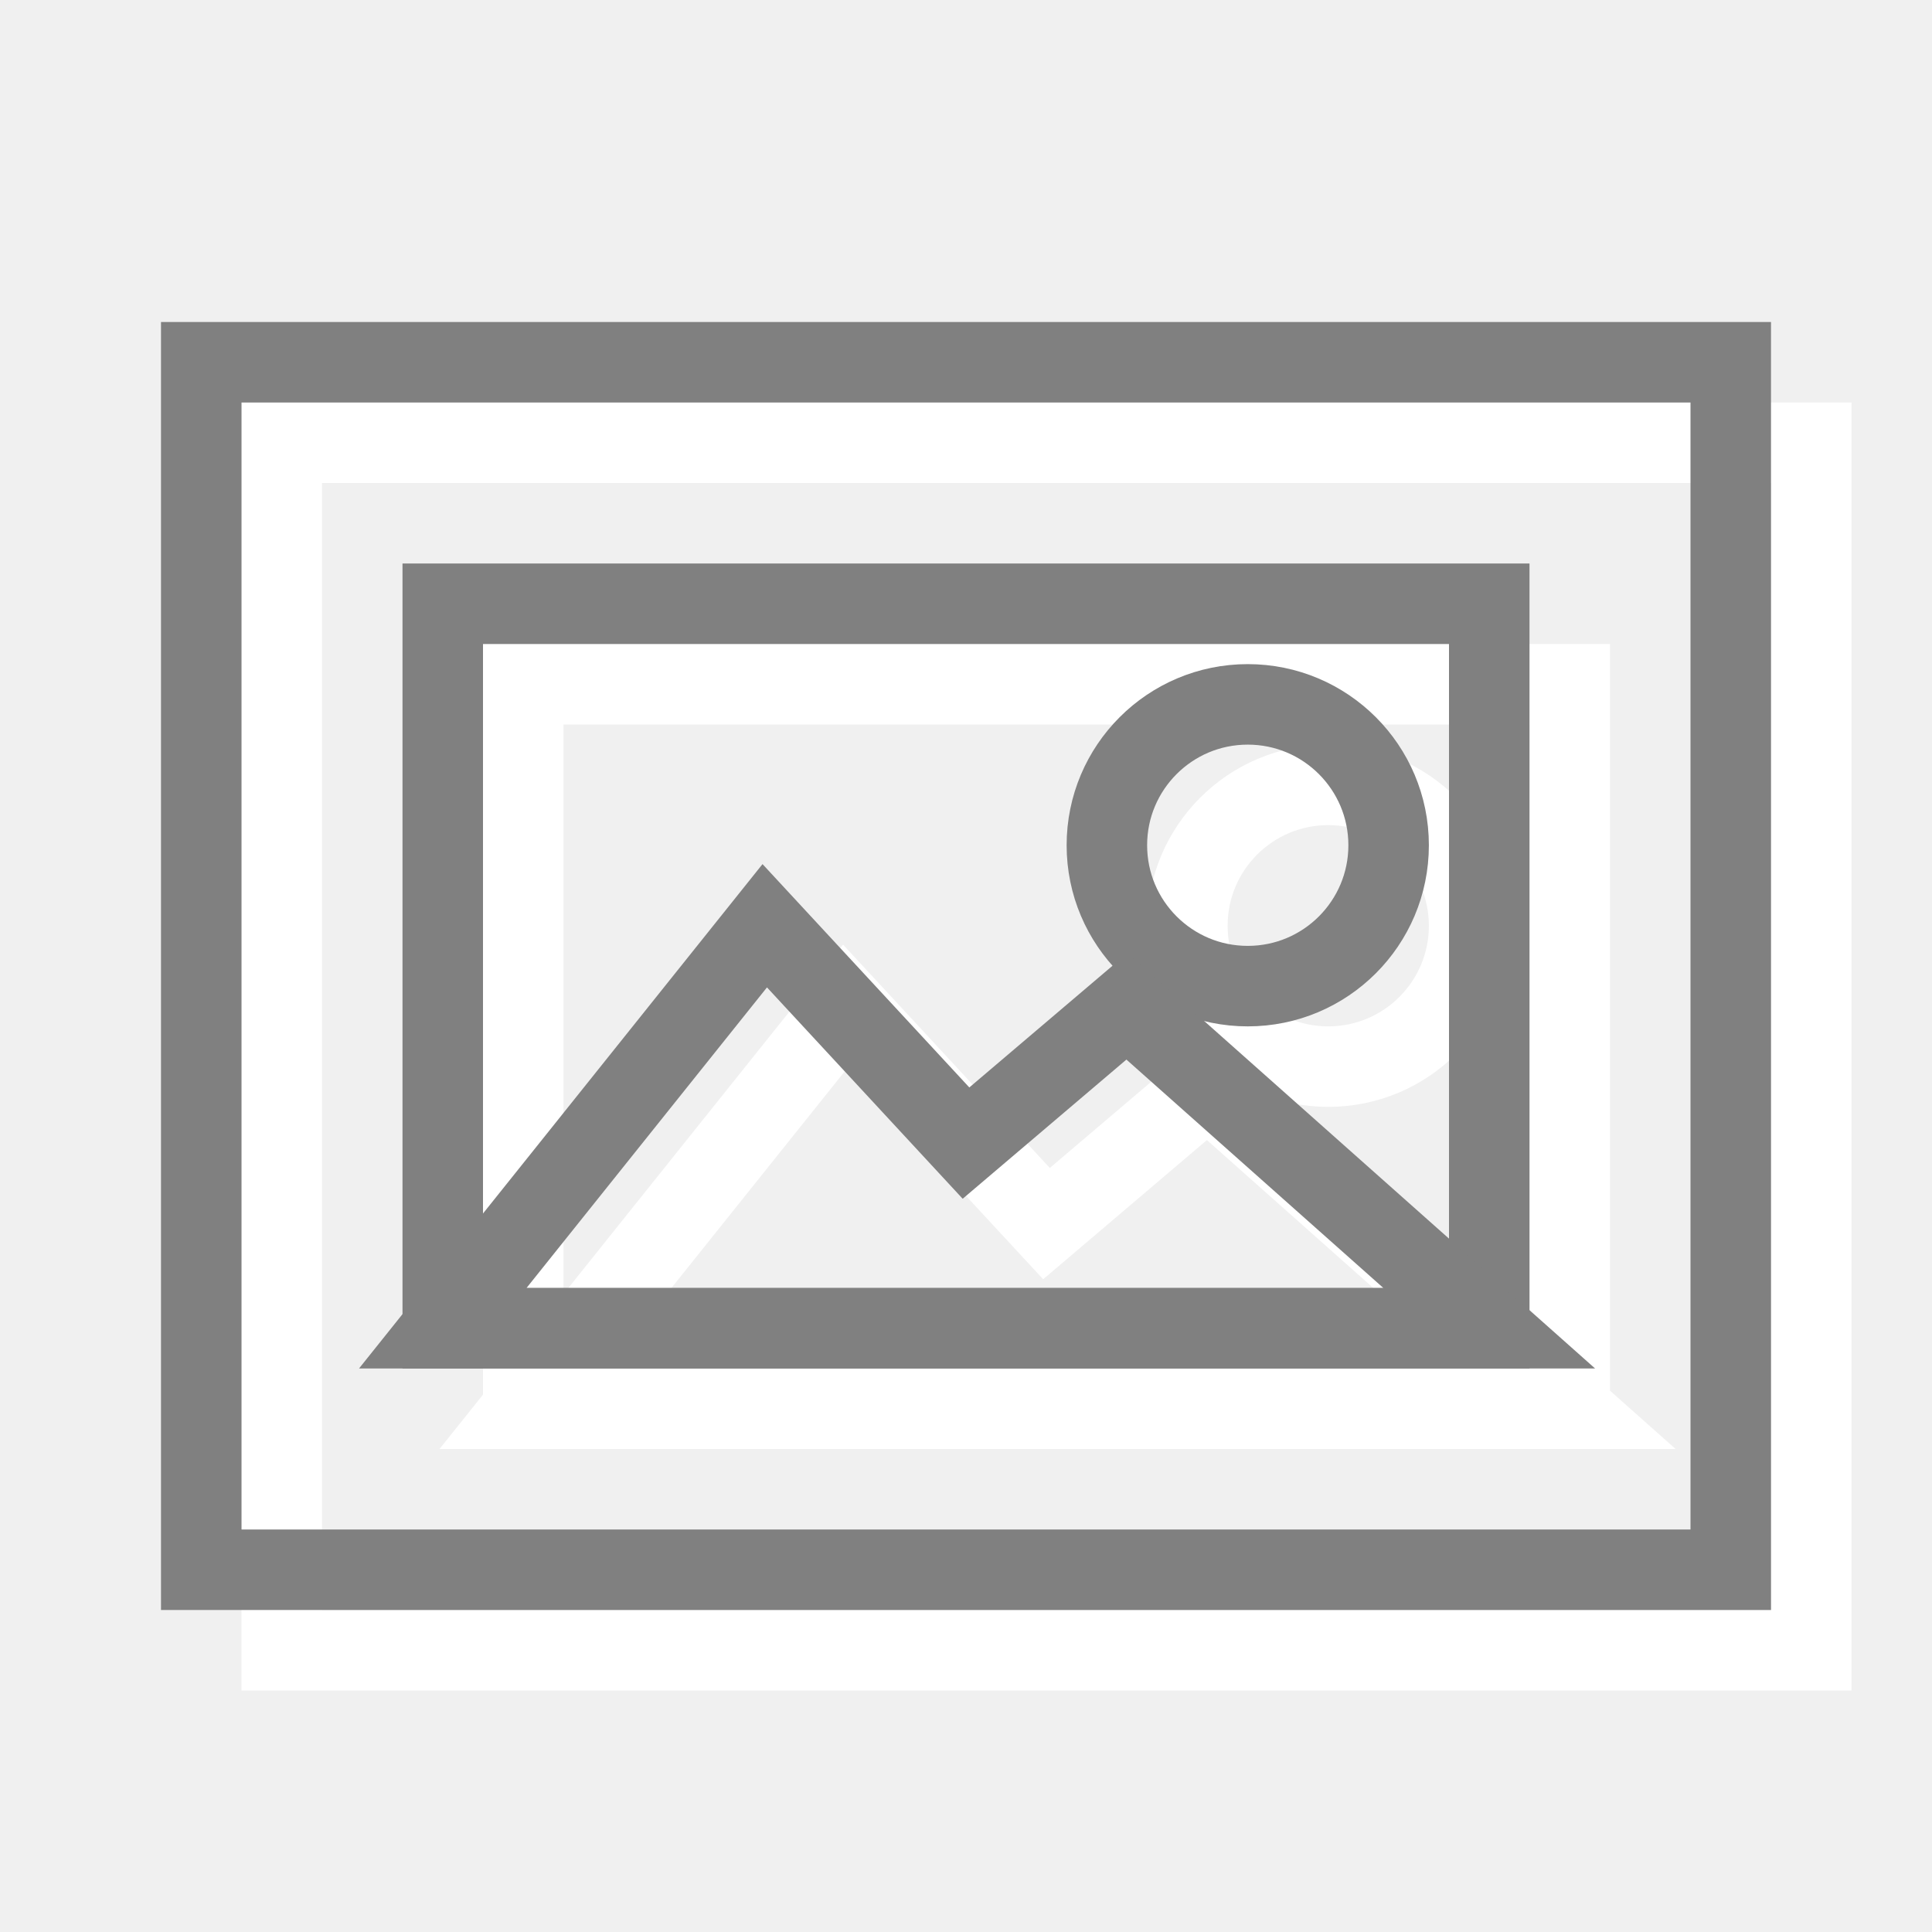
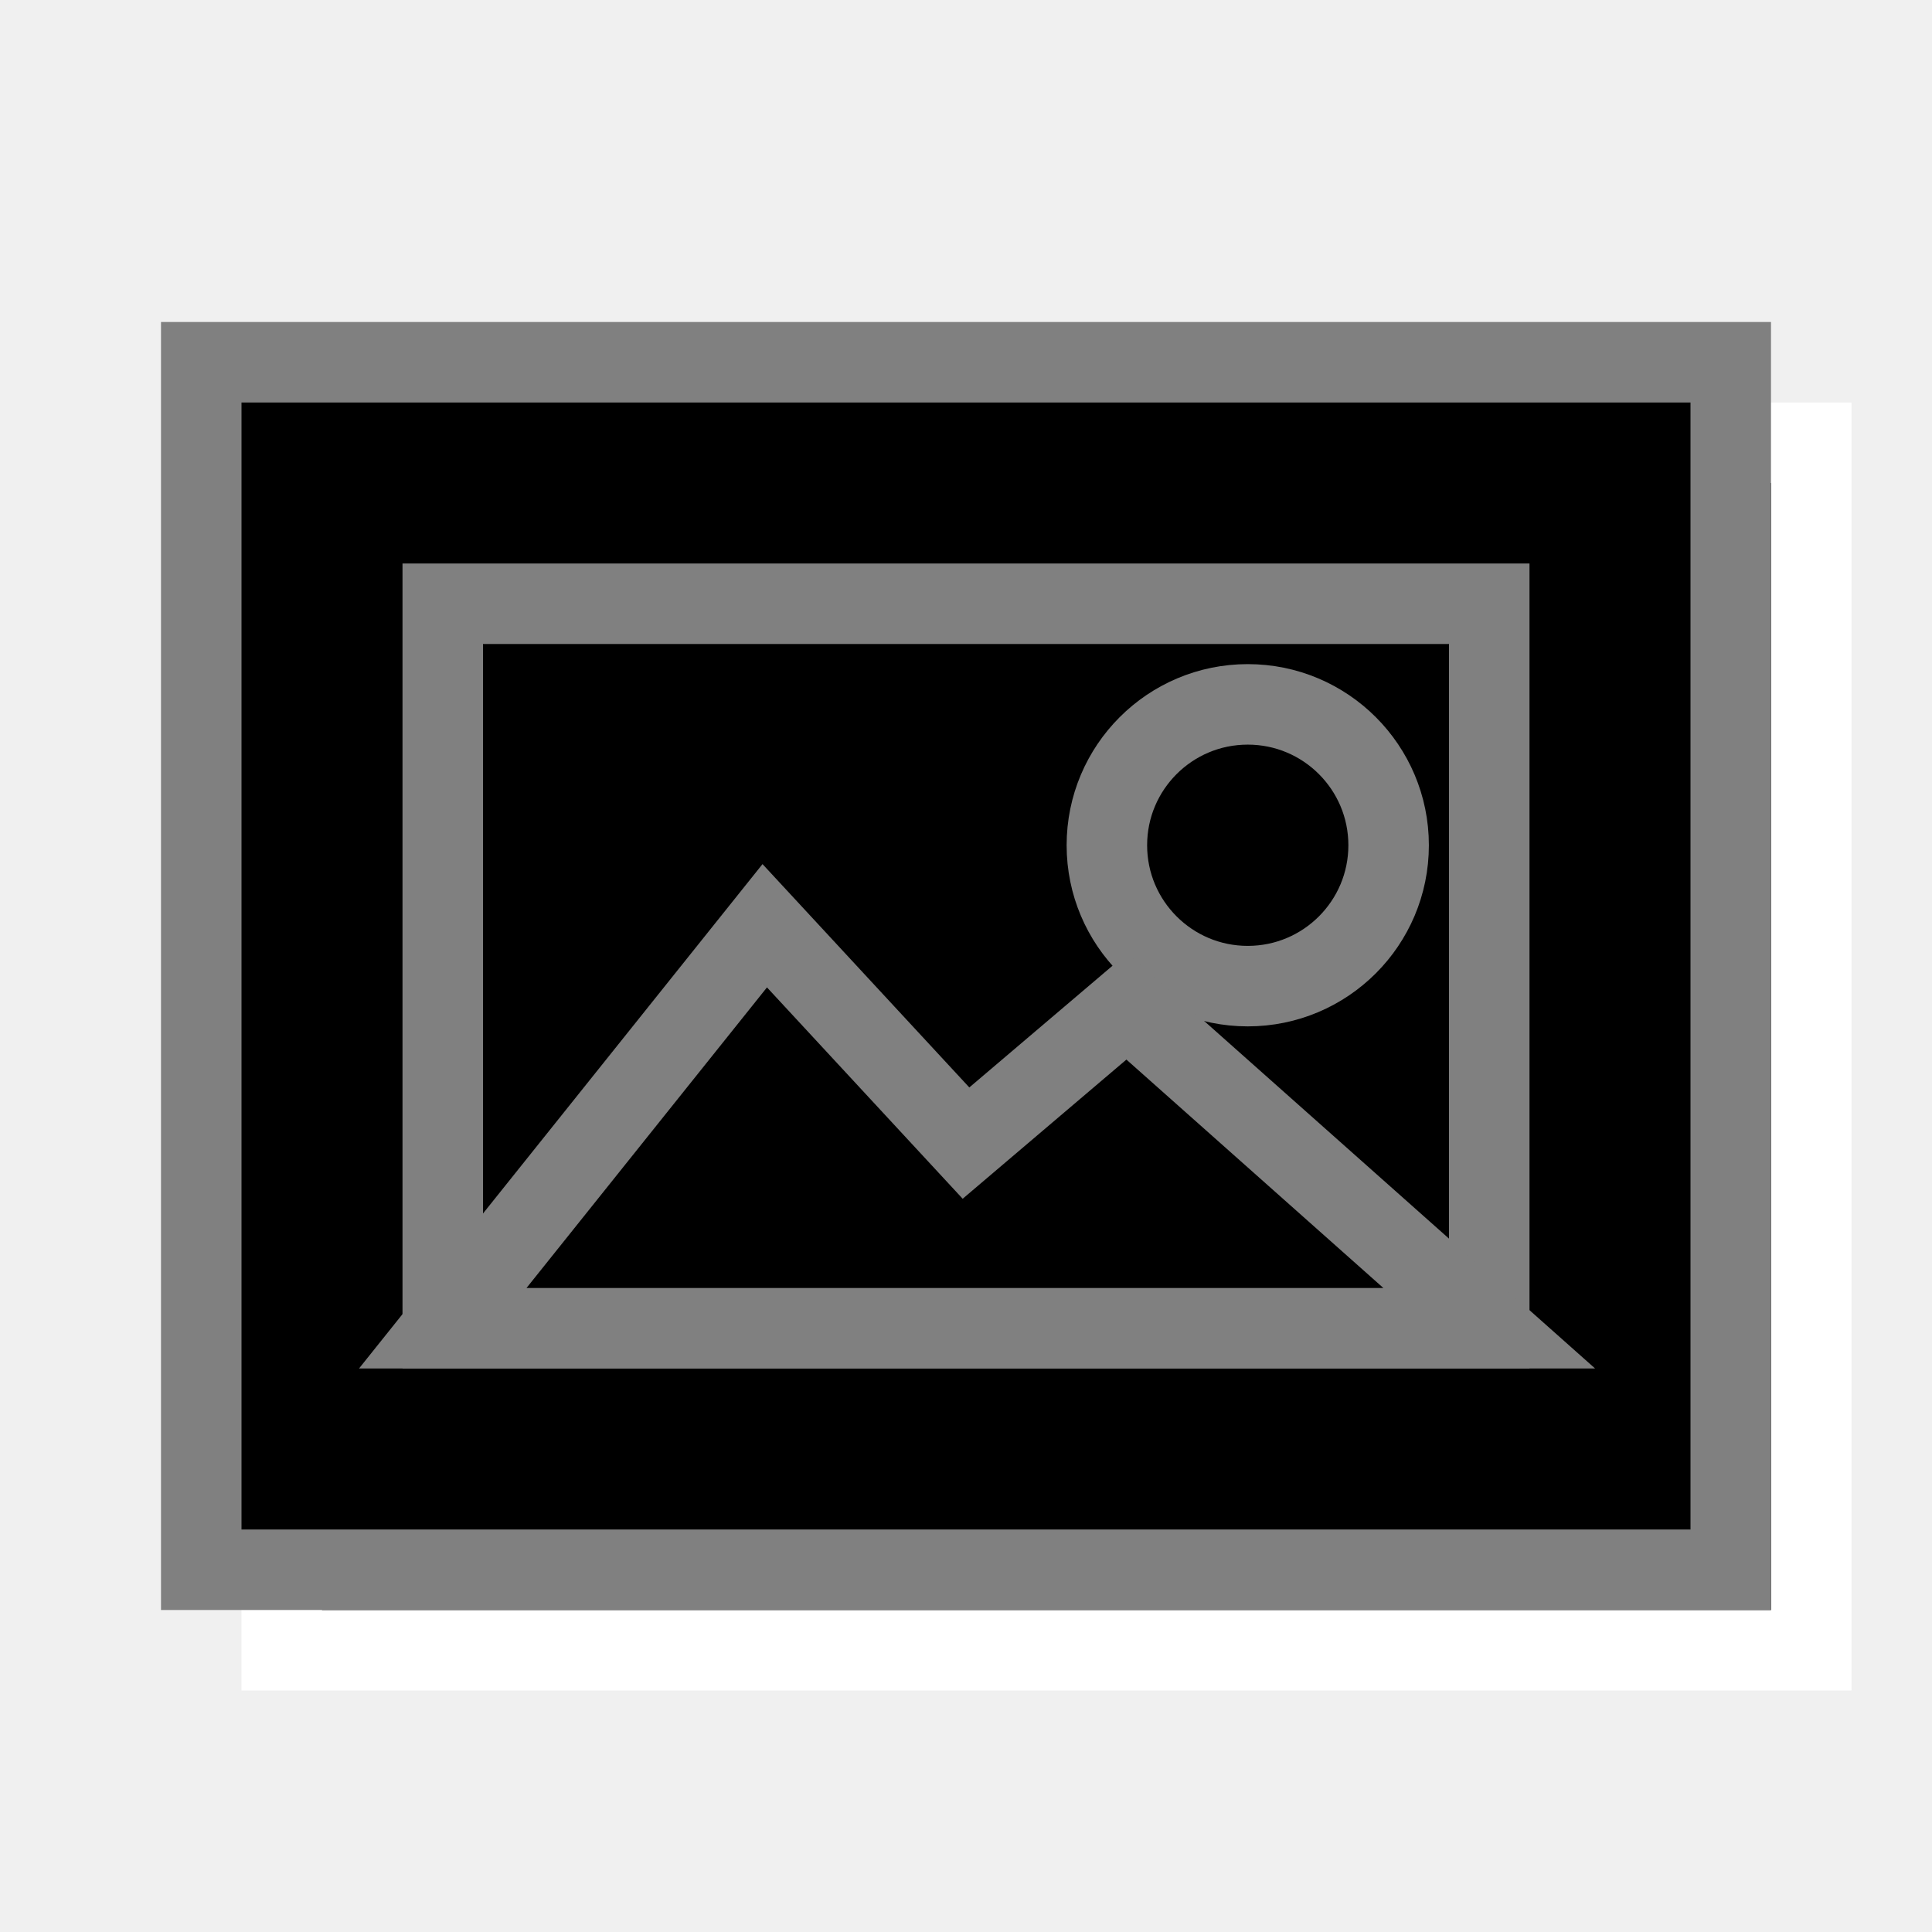
<svg xmlns="http://www.w3.org/2000/svg" width="24" height="24" viewBox="0 0 24 24" role="img" aria-label="Bilder, inaktiv">
-   <rect x="3.5" y="5.5" width="19" height="15" fill="none" stroke="#FFFFFF" stroke-width="1" stroke-linejoin="miter" />
-   <rect x="6.5" y="8.5" width="13" height="9" fill="none" stroke="#FFFFFF" stroke-width="1" stroke-linejoin="miter" />
-   <circle cx="16.5" cy="11.5" r="1.75" fill="none" stroke="#FFFFFF" stroke-width="1" stroke-linejoin="miter" />
-   <polygon points="6.5,17.5 10.5,12.5 13,15.2 15,13.5 19.5,17.5" fill="none" stroke="#FFFFFF" stroke-width="1" stroke-linejoin="miter" />
-   <rect x="2.5" y="4.5" width="19" height="15" fill="none" stroke="#808080" stroke-width="1" stroke-linejoin="miter" />
-   <rect x="5.5" y="7.5" width="13" height="9" fill="none" stroke="#808080" stroke-width="1" stroke-linejoin="miter" />
-   <circle cx="15.5" cy="10.5" r="1.75" fill="none" stroke="#808080" stroke-width="1" stroke-linejoin="miter" />
-   <polygon points="5.5,16.5 9.5,11.5 12,14.2 14,12.5 18.5,16.5" fill="none" stroke="#808080" stroke-width="1" stroke-linejoin="miter" />
+   <rect x="3.5" y="5.5" width="19" height="15" fill="currentColor" stroke="#FFFFFF" stroke-width="1" stroke-linejoin="miter" />
+   <rect x="6.5" y="8.5" width="13" height="9" fill="currentColor" stroke="#FFFFFF" stroke-width="1" stroke-linejoin="miter" />
+   <circle cx="16.5" cy="11.5" r="1.75" fill="currentColor" stroke="#FFFFFF" stroke-width="1" stroke-linejoin="miter" />
+   <polygon points="6.5,17.5 10.5,12.5 13,15.2 15,13.5 19.5,17.5" fill="currentColor" stroke="#FFFFFF" stroke-width="1" stroke-linejoin="miter" />
+   <rect x="2.5" y="4.5" width="19" height="15" fill="currentColor" stroke="#808080" stroke-width="1" stroke-linejoin="miter" />
+   <rect x="5.5" y="7.5" width="13" height="9" fill="currentColor" stroke="#808080" stroke-width="1" stroke-linejoin="miter" />
+   <circle cx="15.5" cy="10.5" r="1.75" fill="currentColor" stroke="#808080" stroke-width="1" stroke-linejoin="miter" />
+   <polygon points="5.5,16.5 9.5,11.5 12,14.2 14,12.5 18.5,16.5" fill="currentColor" stroke="#808080" stroke-width="1" stroke-linejoin="miter" />
</svg>
